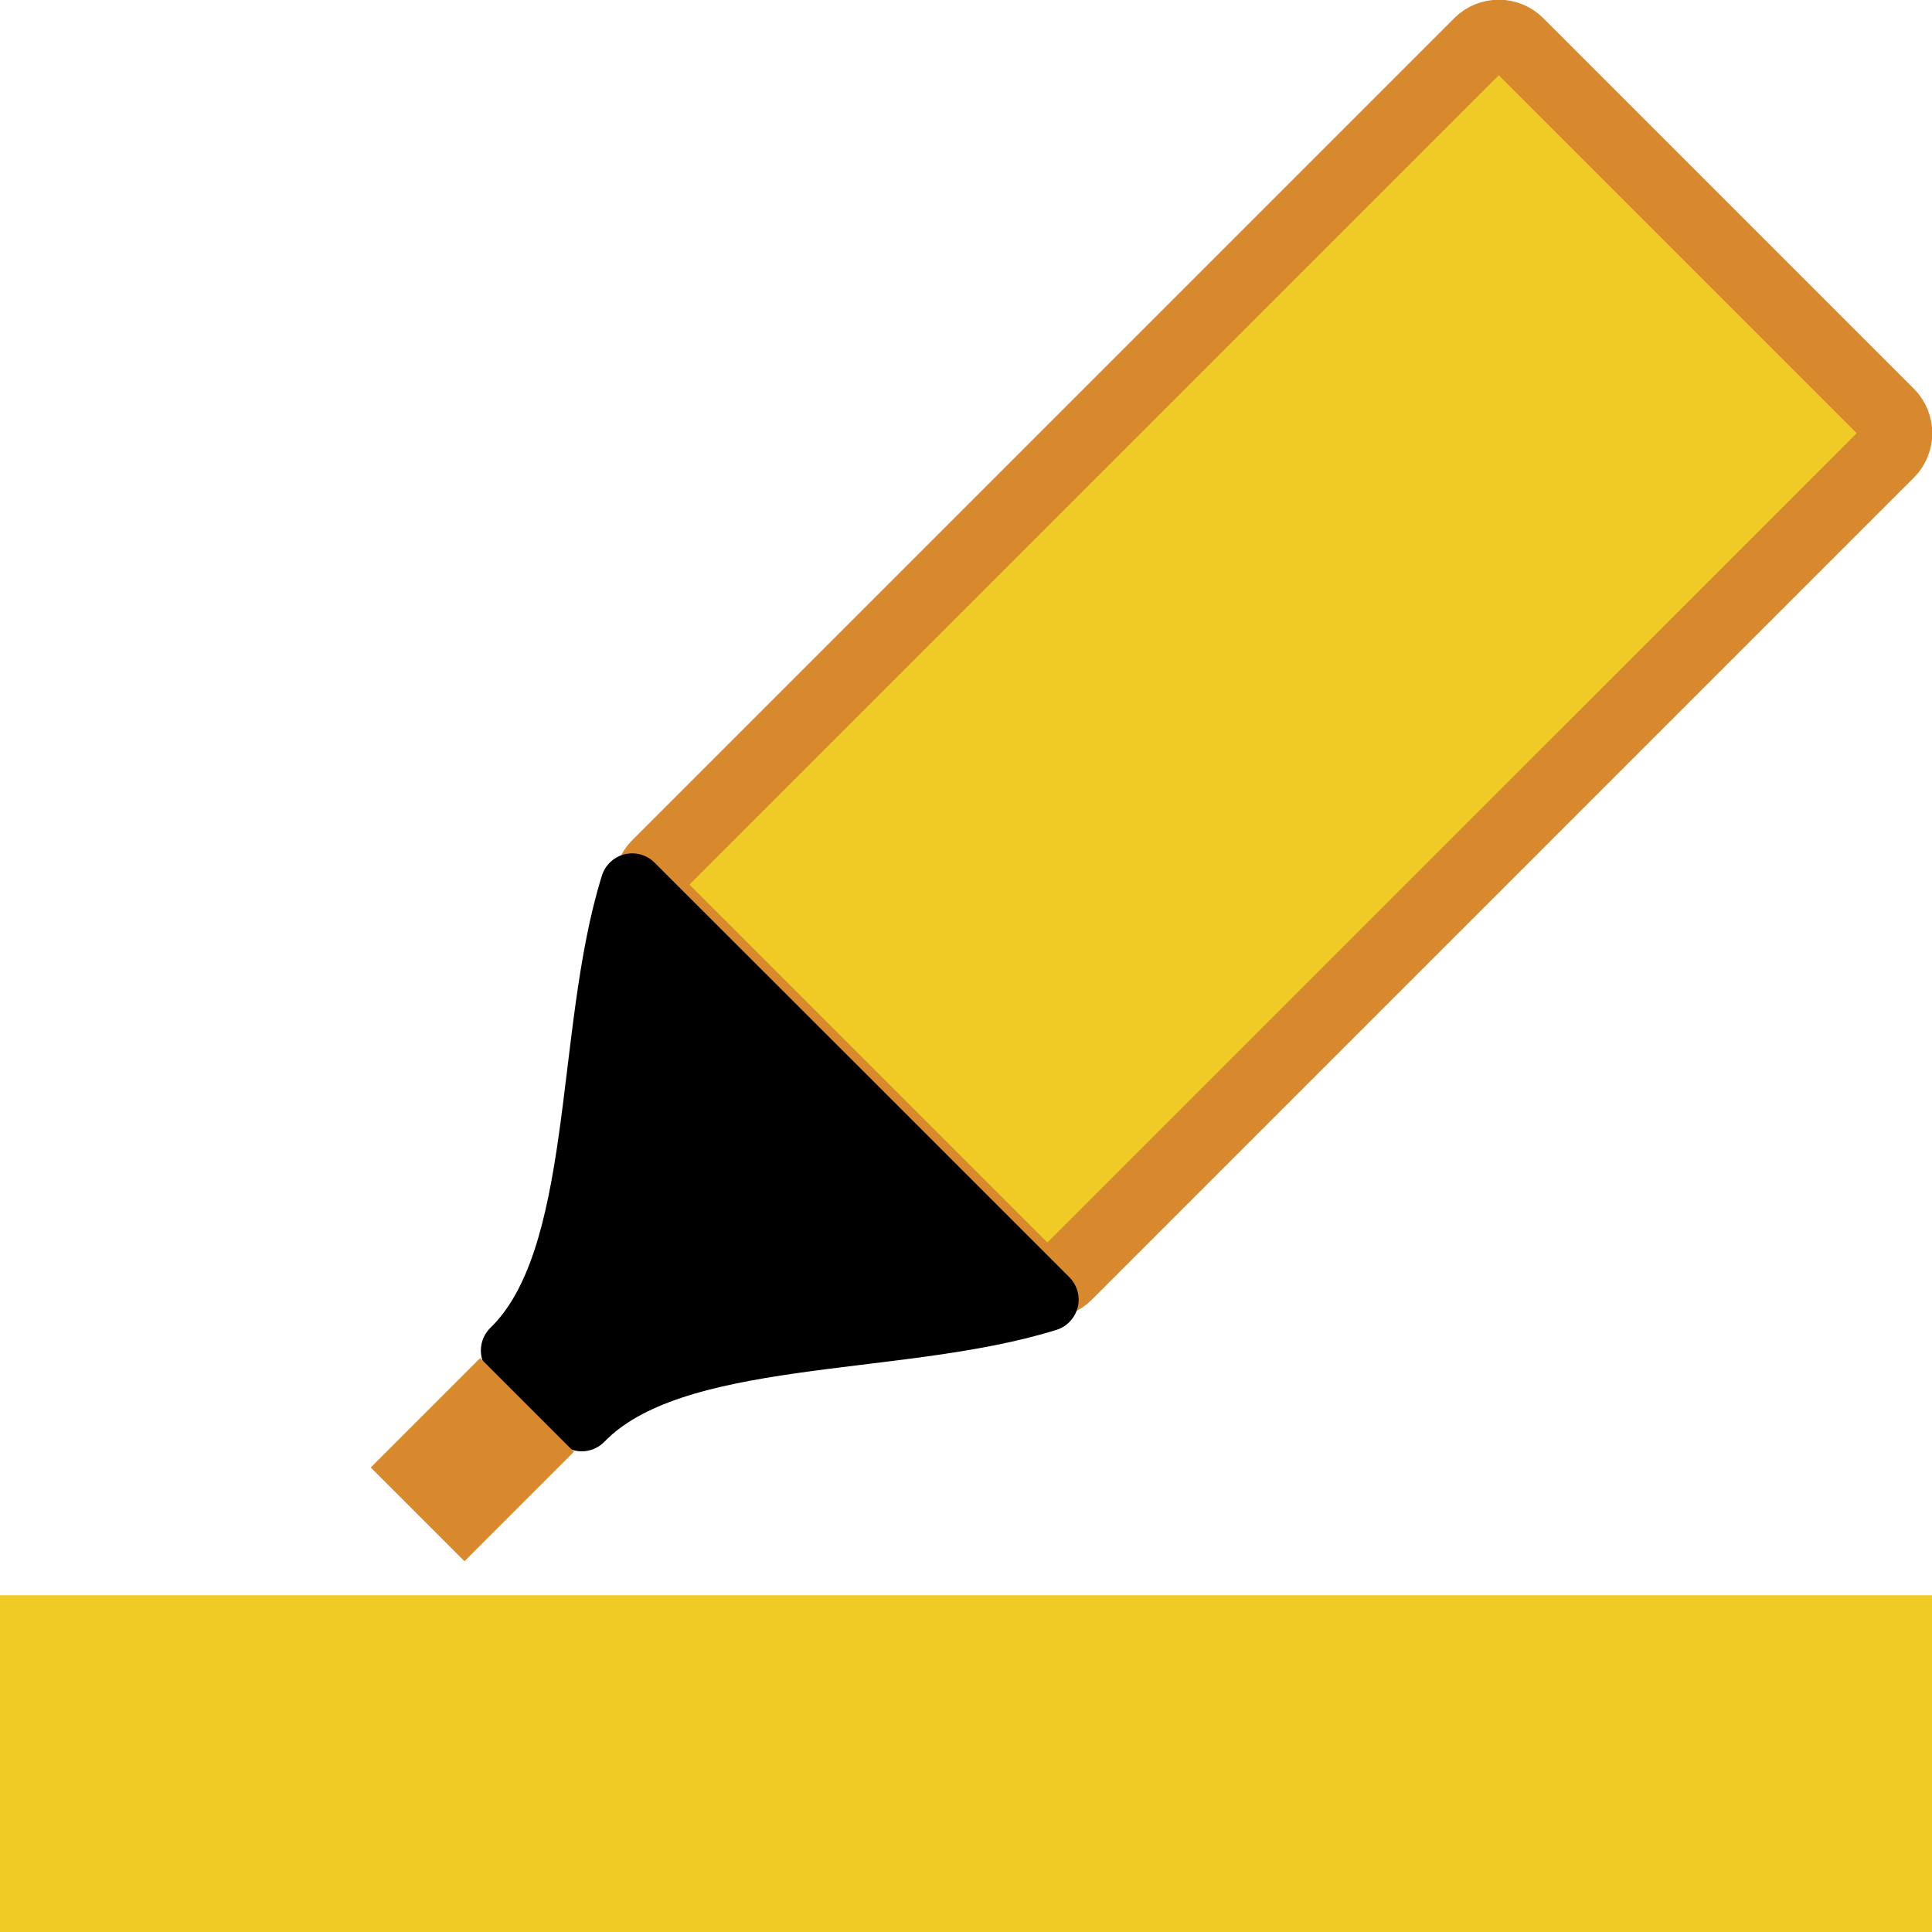
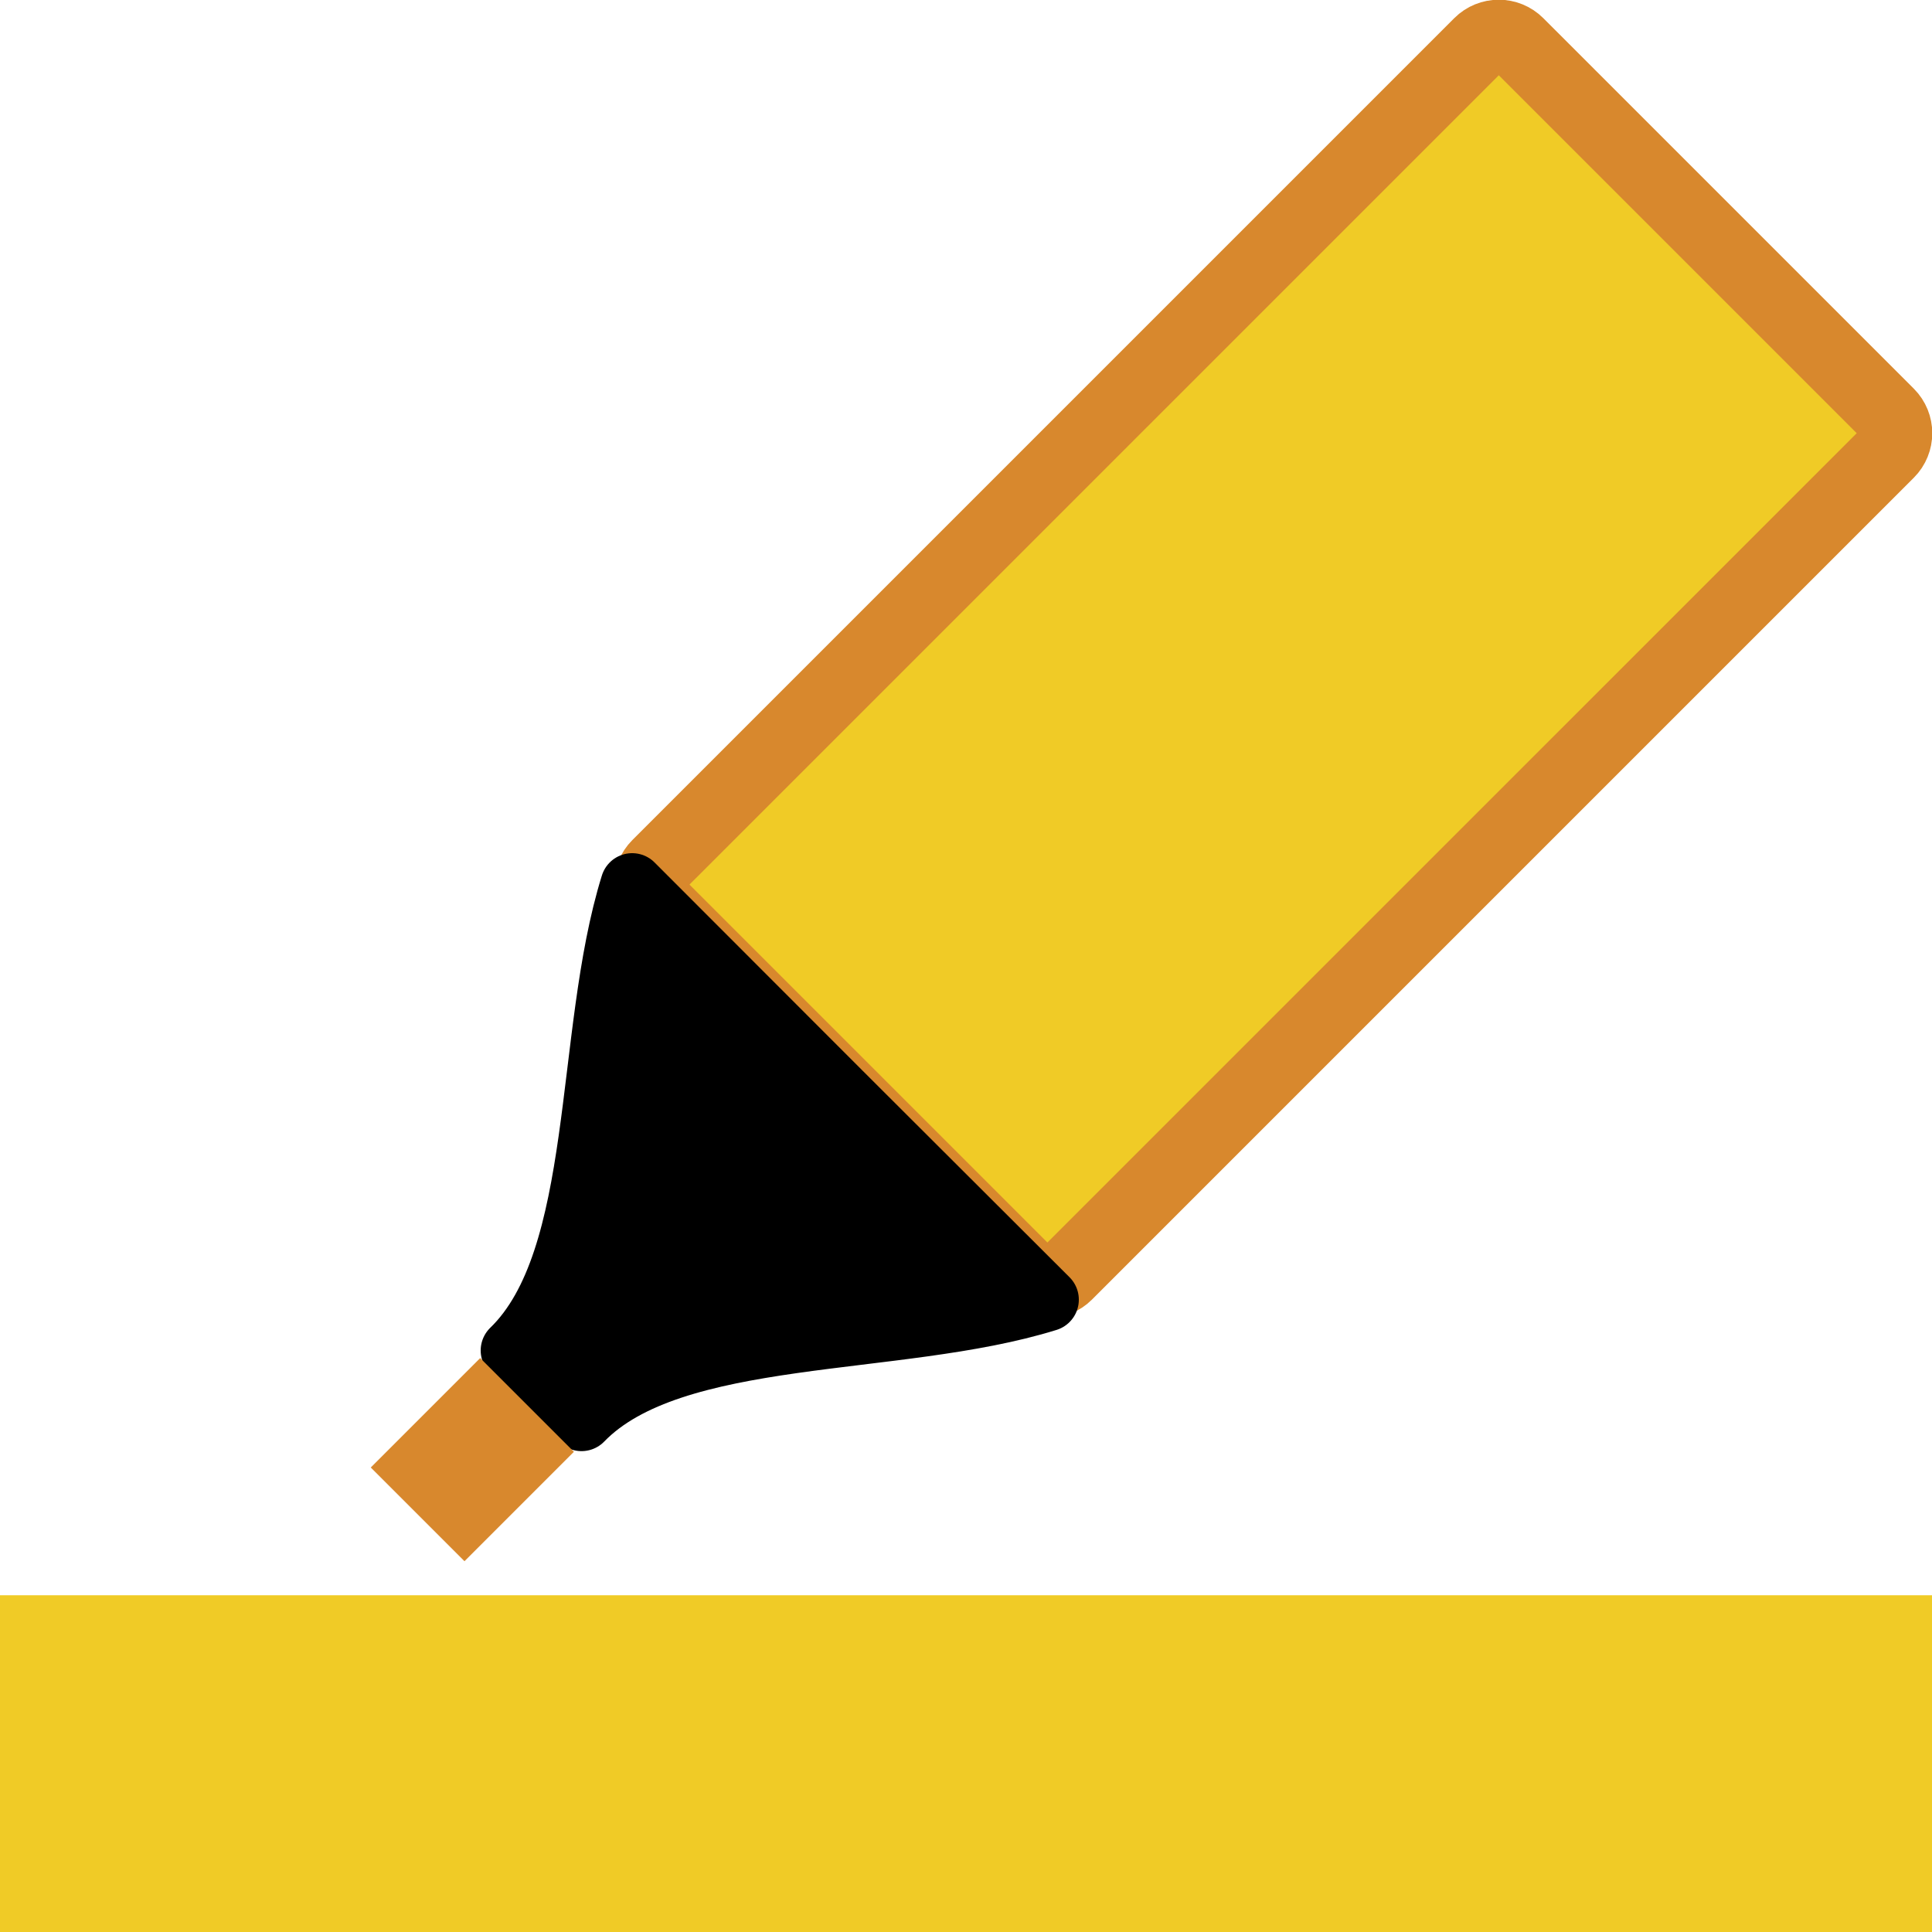
- <svg xmlns="http://www.w3.org/2000/svg" width="10mm" height="10mm" viewBox="0 0 10 10" version="1.1" id="svg1">
-   <defs id="defs1" />
-   <g id="layer1">
-     <rect style="fill:#f0cb26;fill-opacity:1;stroke:#d8882d;stroke-width:0.372;stroke-opacity:1;paint-order:fill markers stroke" id="rect2" width="2.992" height="6.296" x="5.575" y="-5.396" ry="0.14" transform="rotate(45)" />
-     <path id="path2" style="fill:#000000;stroke:#000000;stroke-width:0.328;stroke-linecap:butt;stroke-linejoin:round;stroke-dasharray:none;stroke-opacity:1" d="M 3.272,4.581 C 3.029,5.361 3.141,6.517 2.653,6.99 l 0.179,0.179 0.179,0.179 C 3.483,6.859 4.639,6.97 5.419,6.727 L 4.346,5.654 Z" />
-     <rect style="fill:#d8882d;fill-opacity:1;stroke:none;stroke-width:0.62;paint-order:fill markers stroke" id="rect3" width="0.686" height="0.801" x="6.728" y="3.213" ry="0" transform="rotate(45)" />
-     <rect style="fill:#f0cb26;fill-opacity:1;stroke:none;stroke-width:0.505;stroke-linejoin:round;stroke-dasharray:none;stroke-opacity:1;paint-order:fill markers stroke" id="rect4" width="10" height="1.743" x="0" y="8.257" ry="0" />
-   </g>
+ <svg xmlns="http://www.w3.org/2000/svg" width="10mm" height="10mm" viewBox="0 0 10 10">
+   <rect width="2.992" height="6.296" x="5.575" y="-5.396" ry=".14" style="fill:#f0cb26;fill-opacity:1;stroke:#d8882d;stroke-width:.372;stroke-opacity:1;paint-order:fill markers stroke" transform="rotate(45)" />
+   <path d="M3.272 4.58c-.243.78-.131 1.937-.62 2.41l.18.179.178.178c.473-.488 1.629-.377 2.41-.62L4.345 5.654Z" style="fill:#000;stroke:#000;stroke-width:.328;stroke-linecap:butt;stroke-linejoin:round;stroke-dasharray:none;stroke-opacity:1" />
+   <rect width=".686" height=".801" x="6.728" y="3.213" ry="0" style="fill:#d8882d;fill-opacity:1;stroke:none;stroke-width:.62;paint-order:fill markers stroke" transform="rotate(45)" />
+   <rect width="10" height="1.743" y="8.257" ry="0" style="fill:#f0cb26;fill-opacity:1;stroke:none;stroke-width:.505;stroke-linejoin:round;stroke-dasharray:none;stroke-opacity:1;paint-order:fill markers stroke" />
</svg>
